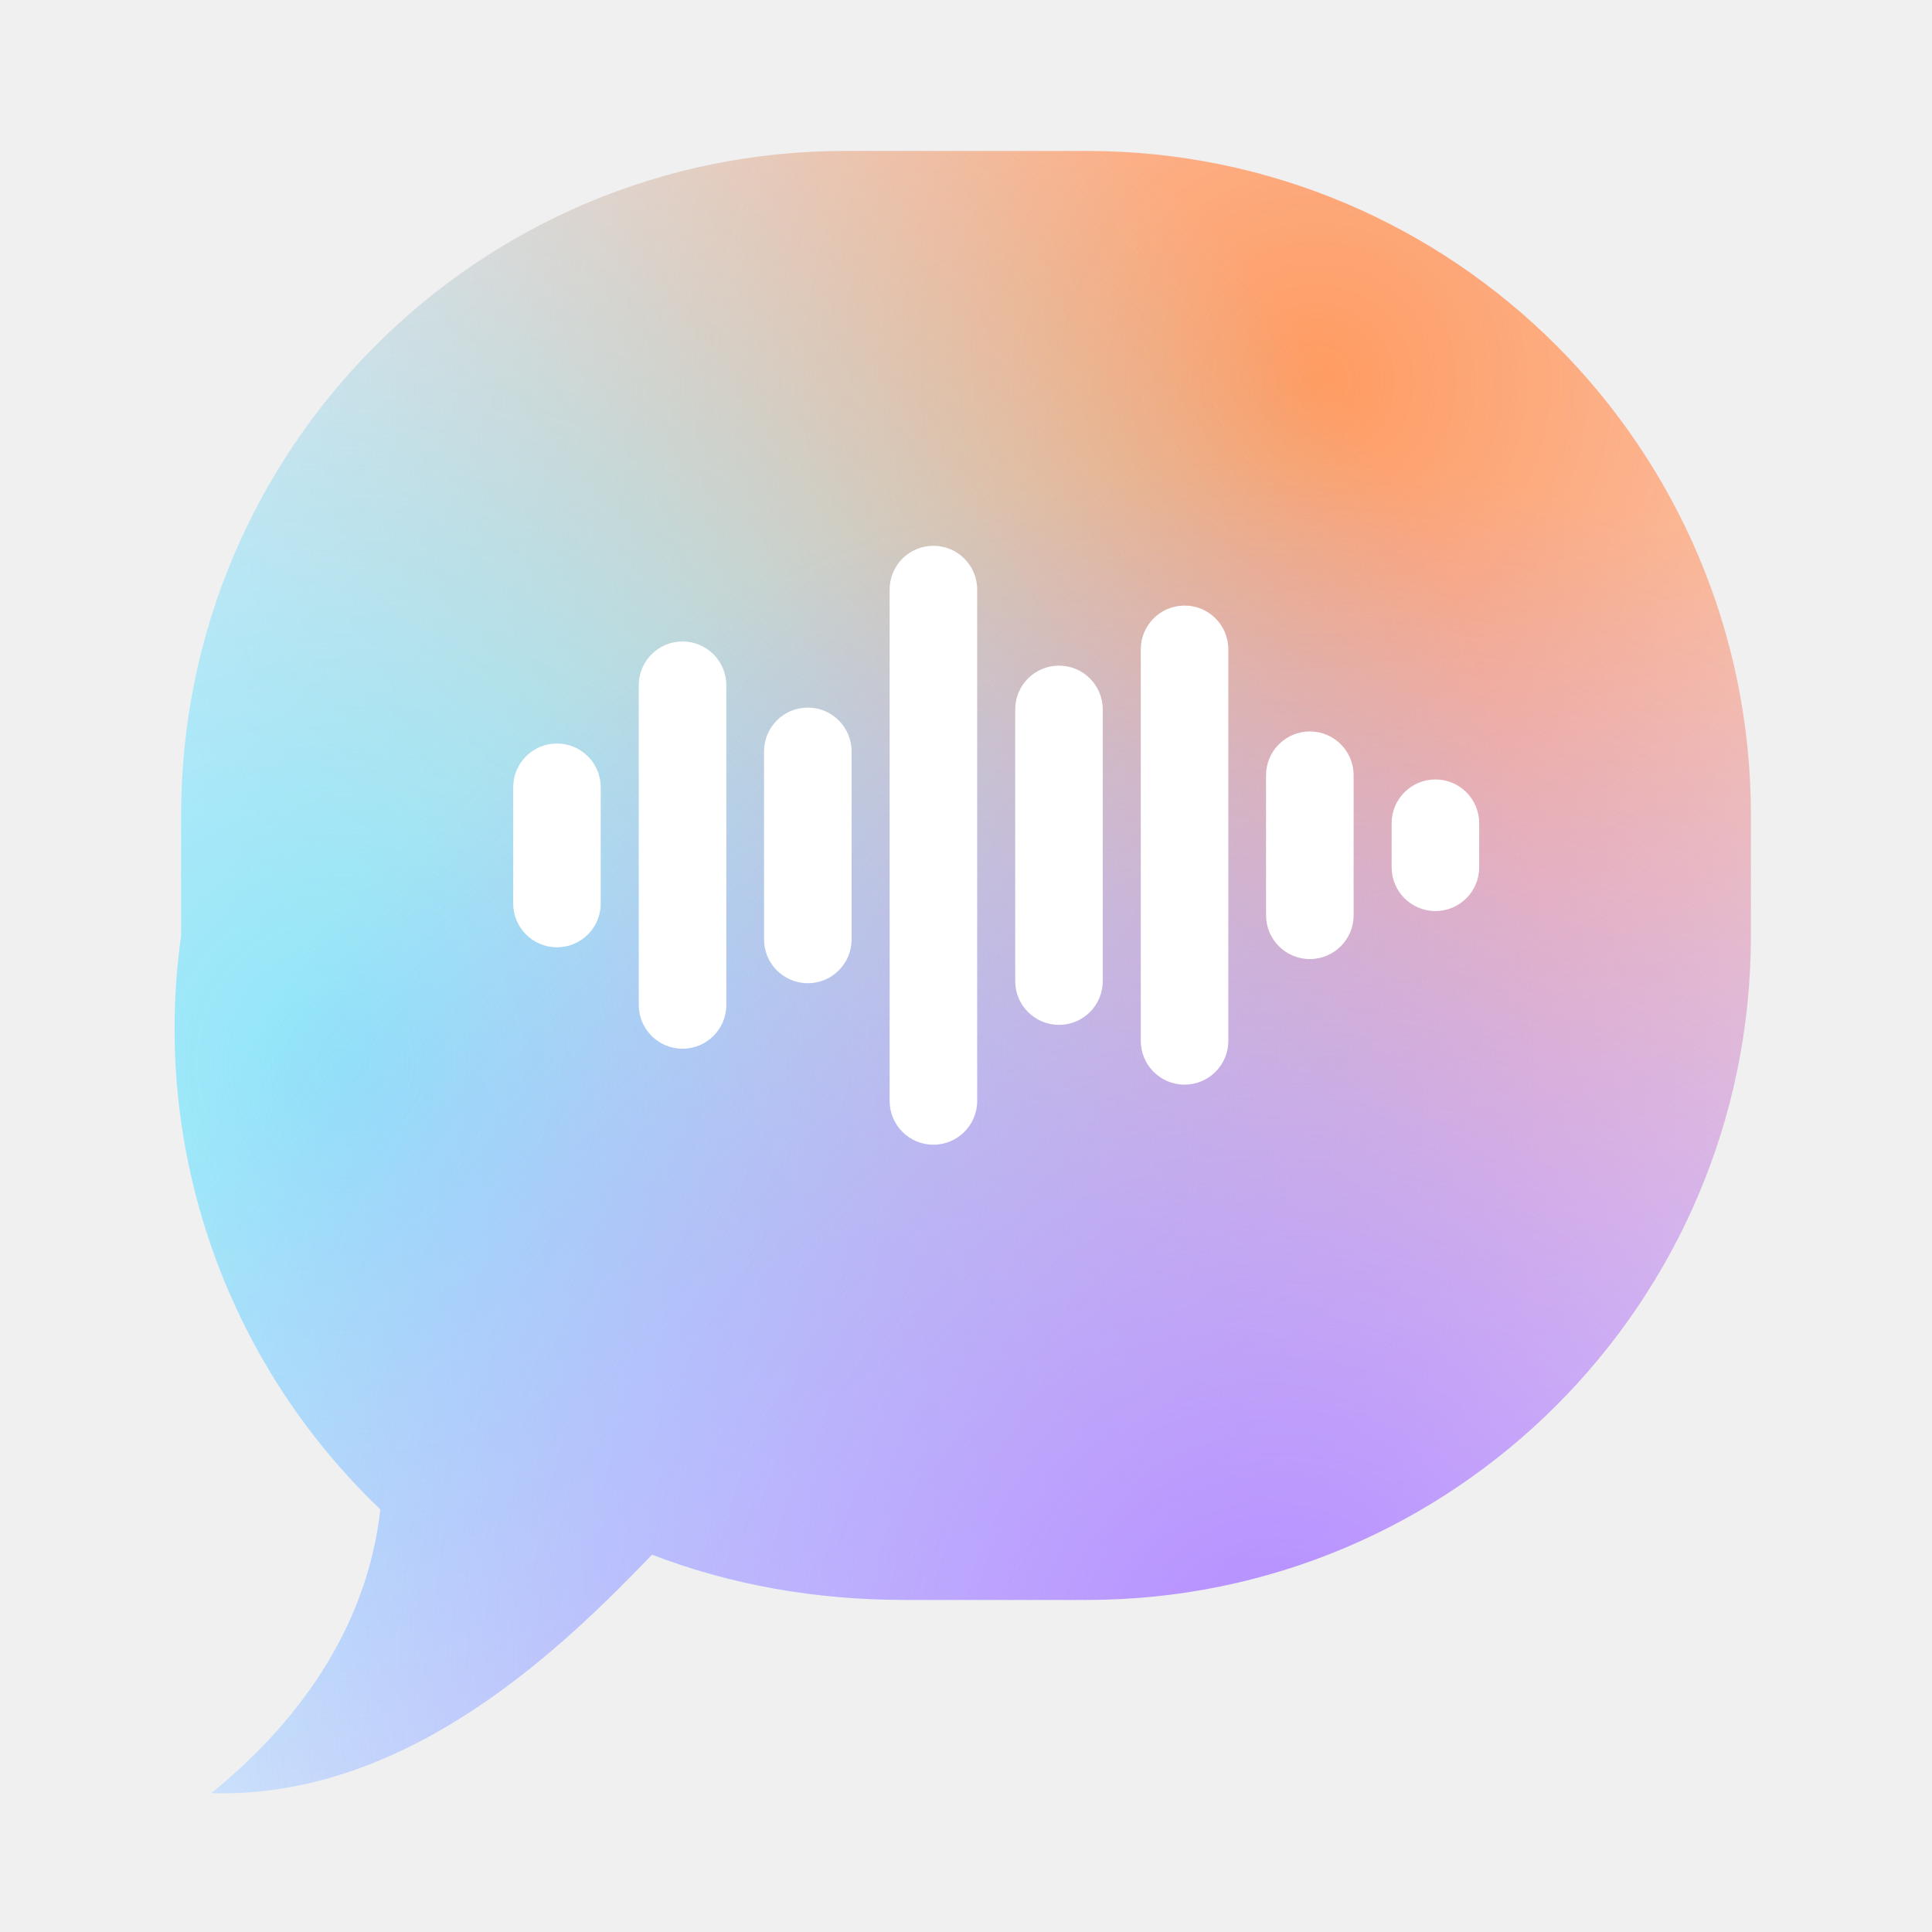
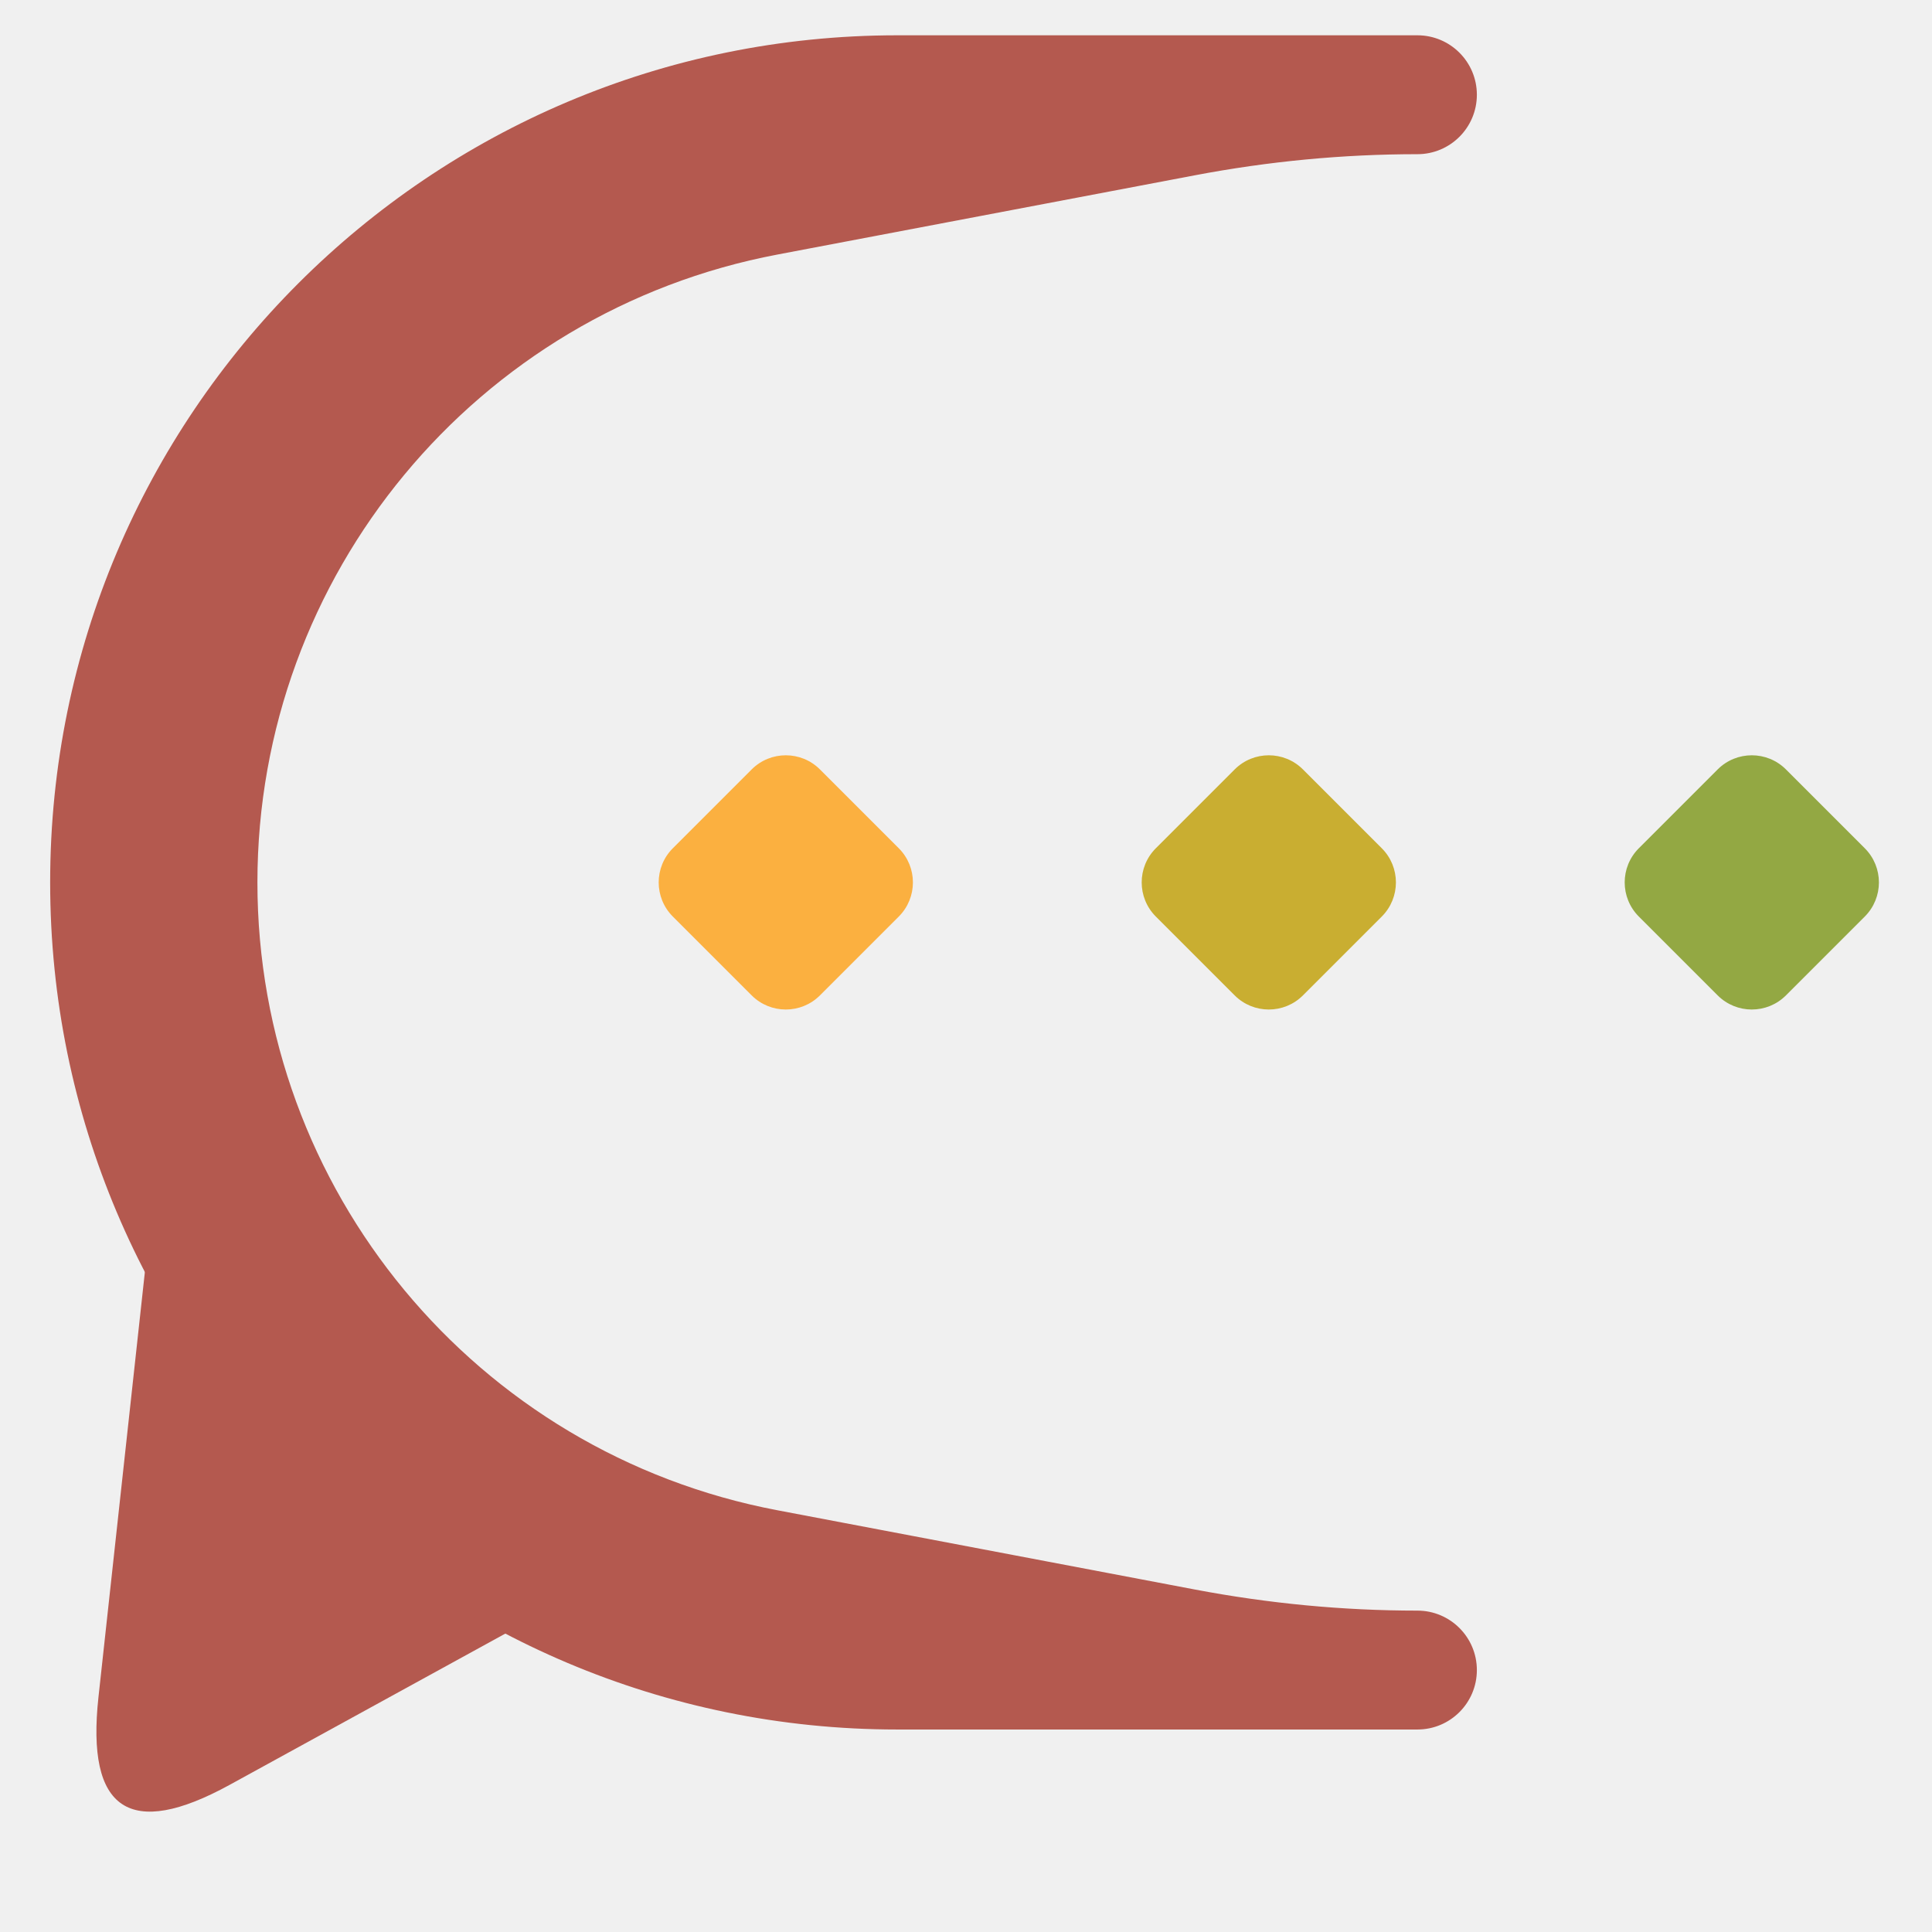
- <svg xmlns="http://www.w3.org/2000/svg" viewBox="0 0 64 64" width="64" height="64">
-   <defs>
-     <radialGradient id="ma" cx="68%" cy="20%" r="62%">
-       <stop offset="0" stop-color="#ff9b61" />
-       <stop offset="1" stop-color="#ff9b61" stop-opacity="0" />
-     </radialGradient>
-     <radialGradient id="mb" cx="18%" cy="55%" r="62%">
-       <stop offset="0" stop-color="#8fe6f8" />
-       <stop offset="1" stop-color="#8fe6f8" stop-opacity="0" />
-     </radialGradient>
-     <radialGradient id="mc" cx="66%" cy="86%" r="62%">
-       <stop offset="0" stop-color="#b48cff" />
-       <stop offset="1" stop-color="#b48cff" stop-opacity="0" />
-     </radialGradient>
-     <clipPath id="mk">
-       <path d="M28 5h8a22 22 0 0 1 22 22v4a22 22 0 0 1 -22 22H30c-3 0-5.8-.5-8.4-1.5C18.8 54.4 13.6 59.6 7 59.4c3.2-2.6 5.2-5.8 5.6-9.4A22 22 0 0 1 6 31v-4a22 22 0 0 1 22 -22Z" />
-     </clipPath>
-   </defs>
-   <g clip-path="url(#mk)">
-     <rect width="64" height="64" fill="#f3eefc" />
-     <rect width="64" height="64" fill="url(#ma)" />
-     <rect width="64" height="64" fill="url(#mb)" />
-     <rect width="64" height="64" fill="url(#mc)" />
-   </g>
-   <g fill="#ffffff">
-     <rect x="17.00" y="24.63" width="2.9" height="6.75" rx="1.45" />
-     <rect x="21.16" y="21.25" width="2.9" height="13.49" rx="1.45" />
-     <rect x="25.31" y="23.44" width="2.9" height="9.13" rx="1.45" />
-     <rect x="29.47" y="18.08" width="2.9" height="19.84" rx="1.45" />
-     <rect x="33.63" y="22.05" width="2.9" height="11.90" rx="1.45" />
-     <rect x="37.79" y="20.06" width="2.9" height="15.87" rx="1.45" />
-     <rect x="41.94" y="24.23" width="2.9" height="7.54" rx="1.45" />
-     <rect x="46.10" y="25.82" width="2.9" height="4.36" rx="1.45" />
-   </g>
+ <svg xmlns="http://www.w3.org/2000/svg" viewBox="5.85 6.25 52 52" width="64" height="64">
+   <path d="M22.51 48.54L12.03 54.29Q8 56.5 8.5 51.93L10.44 34.16Z" fill="#b4594f" />
+   <path d="M44 7.2H30A22.8 22.8 0 0 0 30 52.8H44A1.6 1.6 0 0 0 44 49.6Q41 49.6 38 49.03L26.78 46.9A17.2 17.2 0 0 1 26.78 13.1L38 10.97Q41 10.4 44 10.4A1.6 1.6 0 0 0 44 7.2Z" fill="#b4594f" />
+   <rect x="24.2" y="27.2" width="5.6" height="5.6" rx="1.3" transform="rotate(45 27 30)" fill="#fbb040" />
+   <rect x="37.2" y="27.2" width="5.6" height="5.6" rx="1.3" transform="rotate(45 40 30)" fill="#c9ae31" />
+   <rect x="50.2" y="27.2" width="5.6" height="5.6" rx="1.3" transform="rotate(45 53 30)" fill="#93a843" />
</svg>
